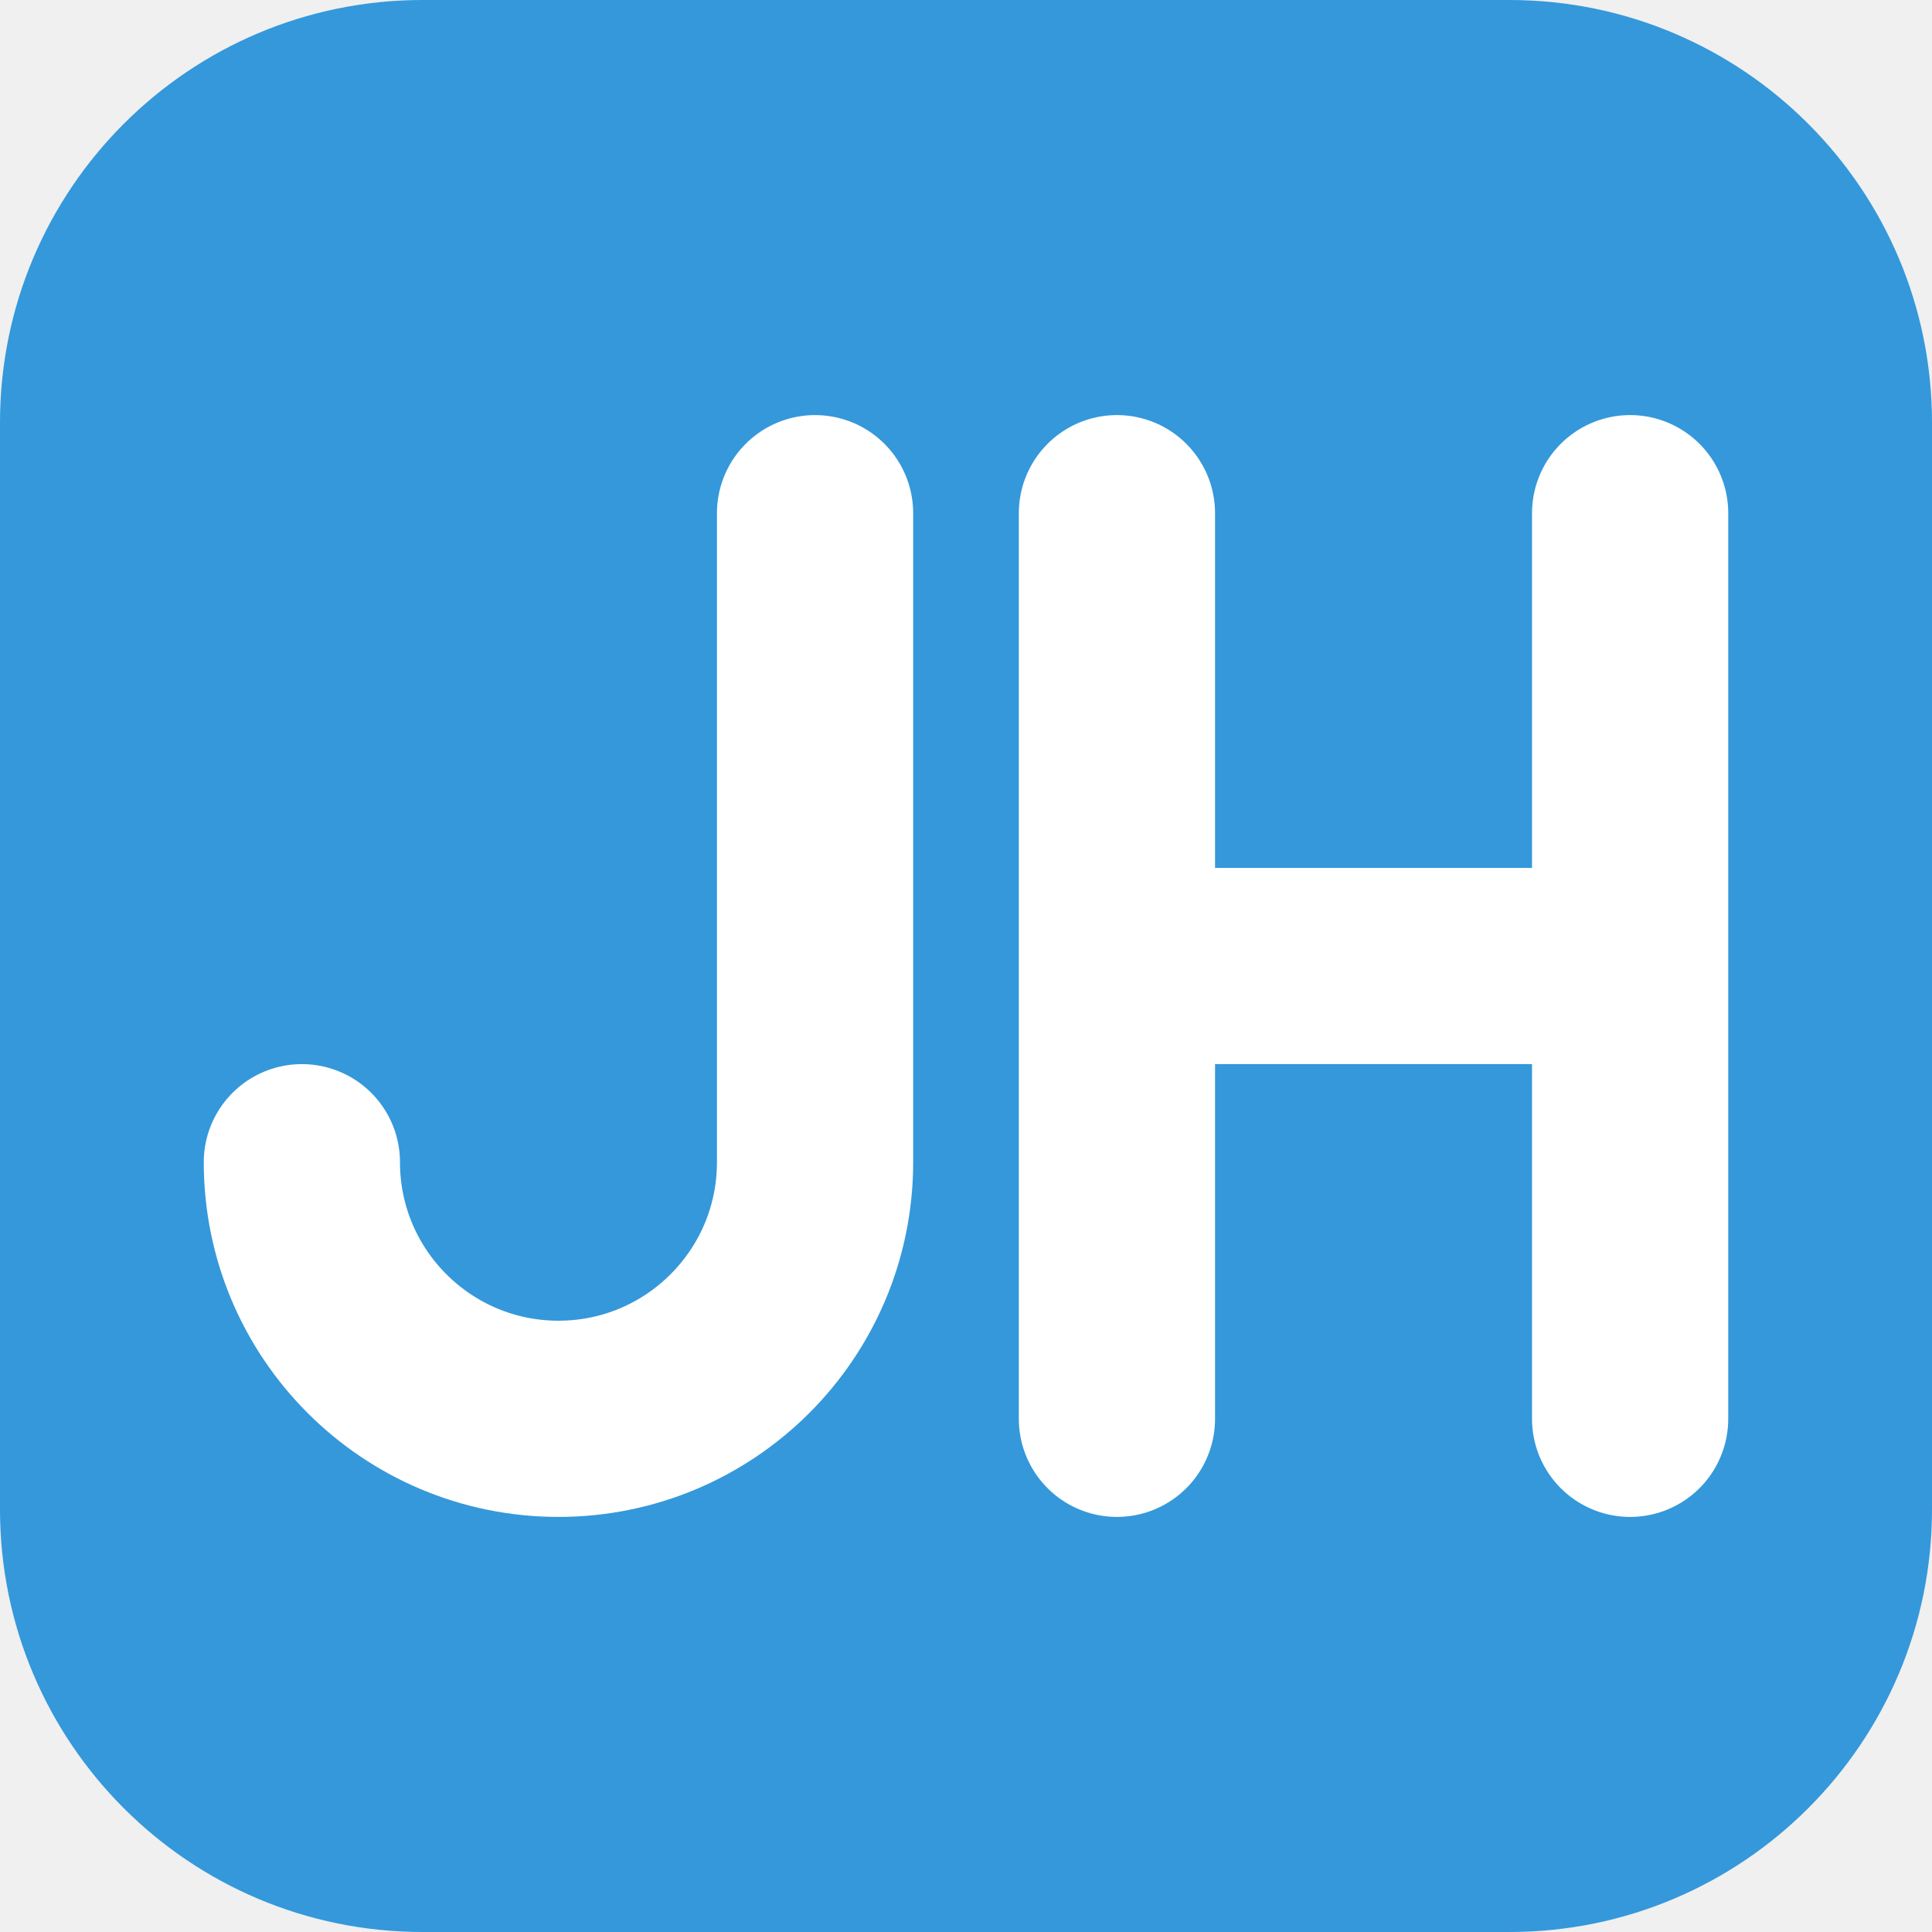
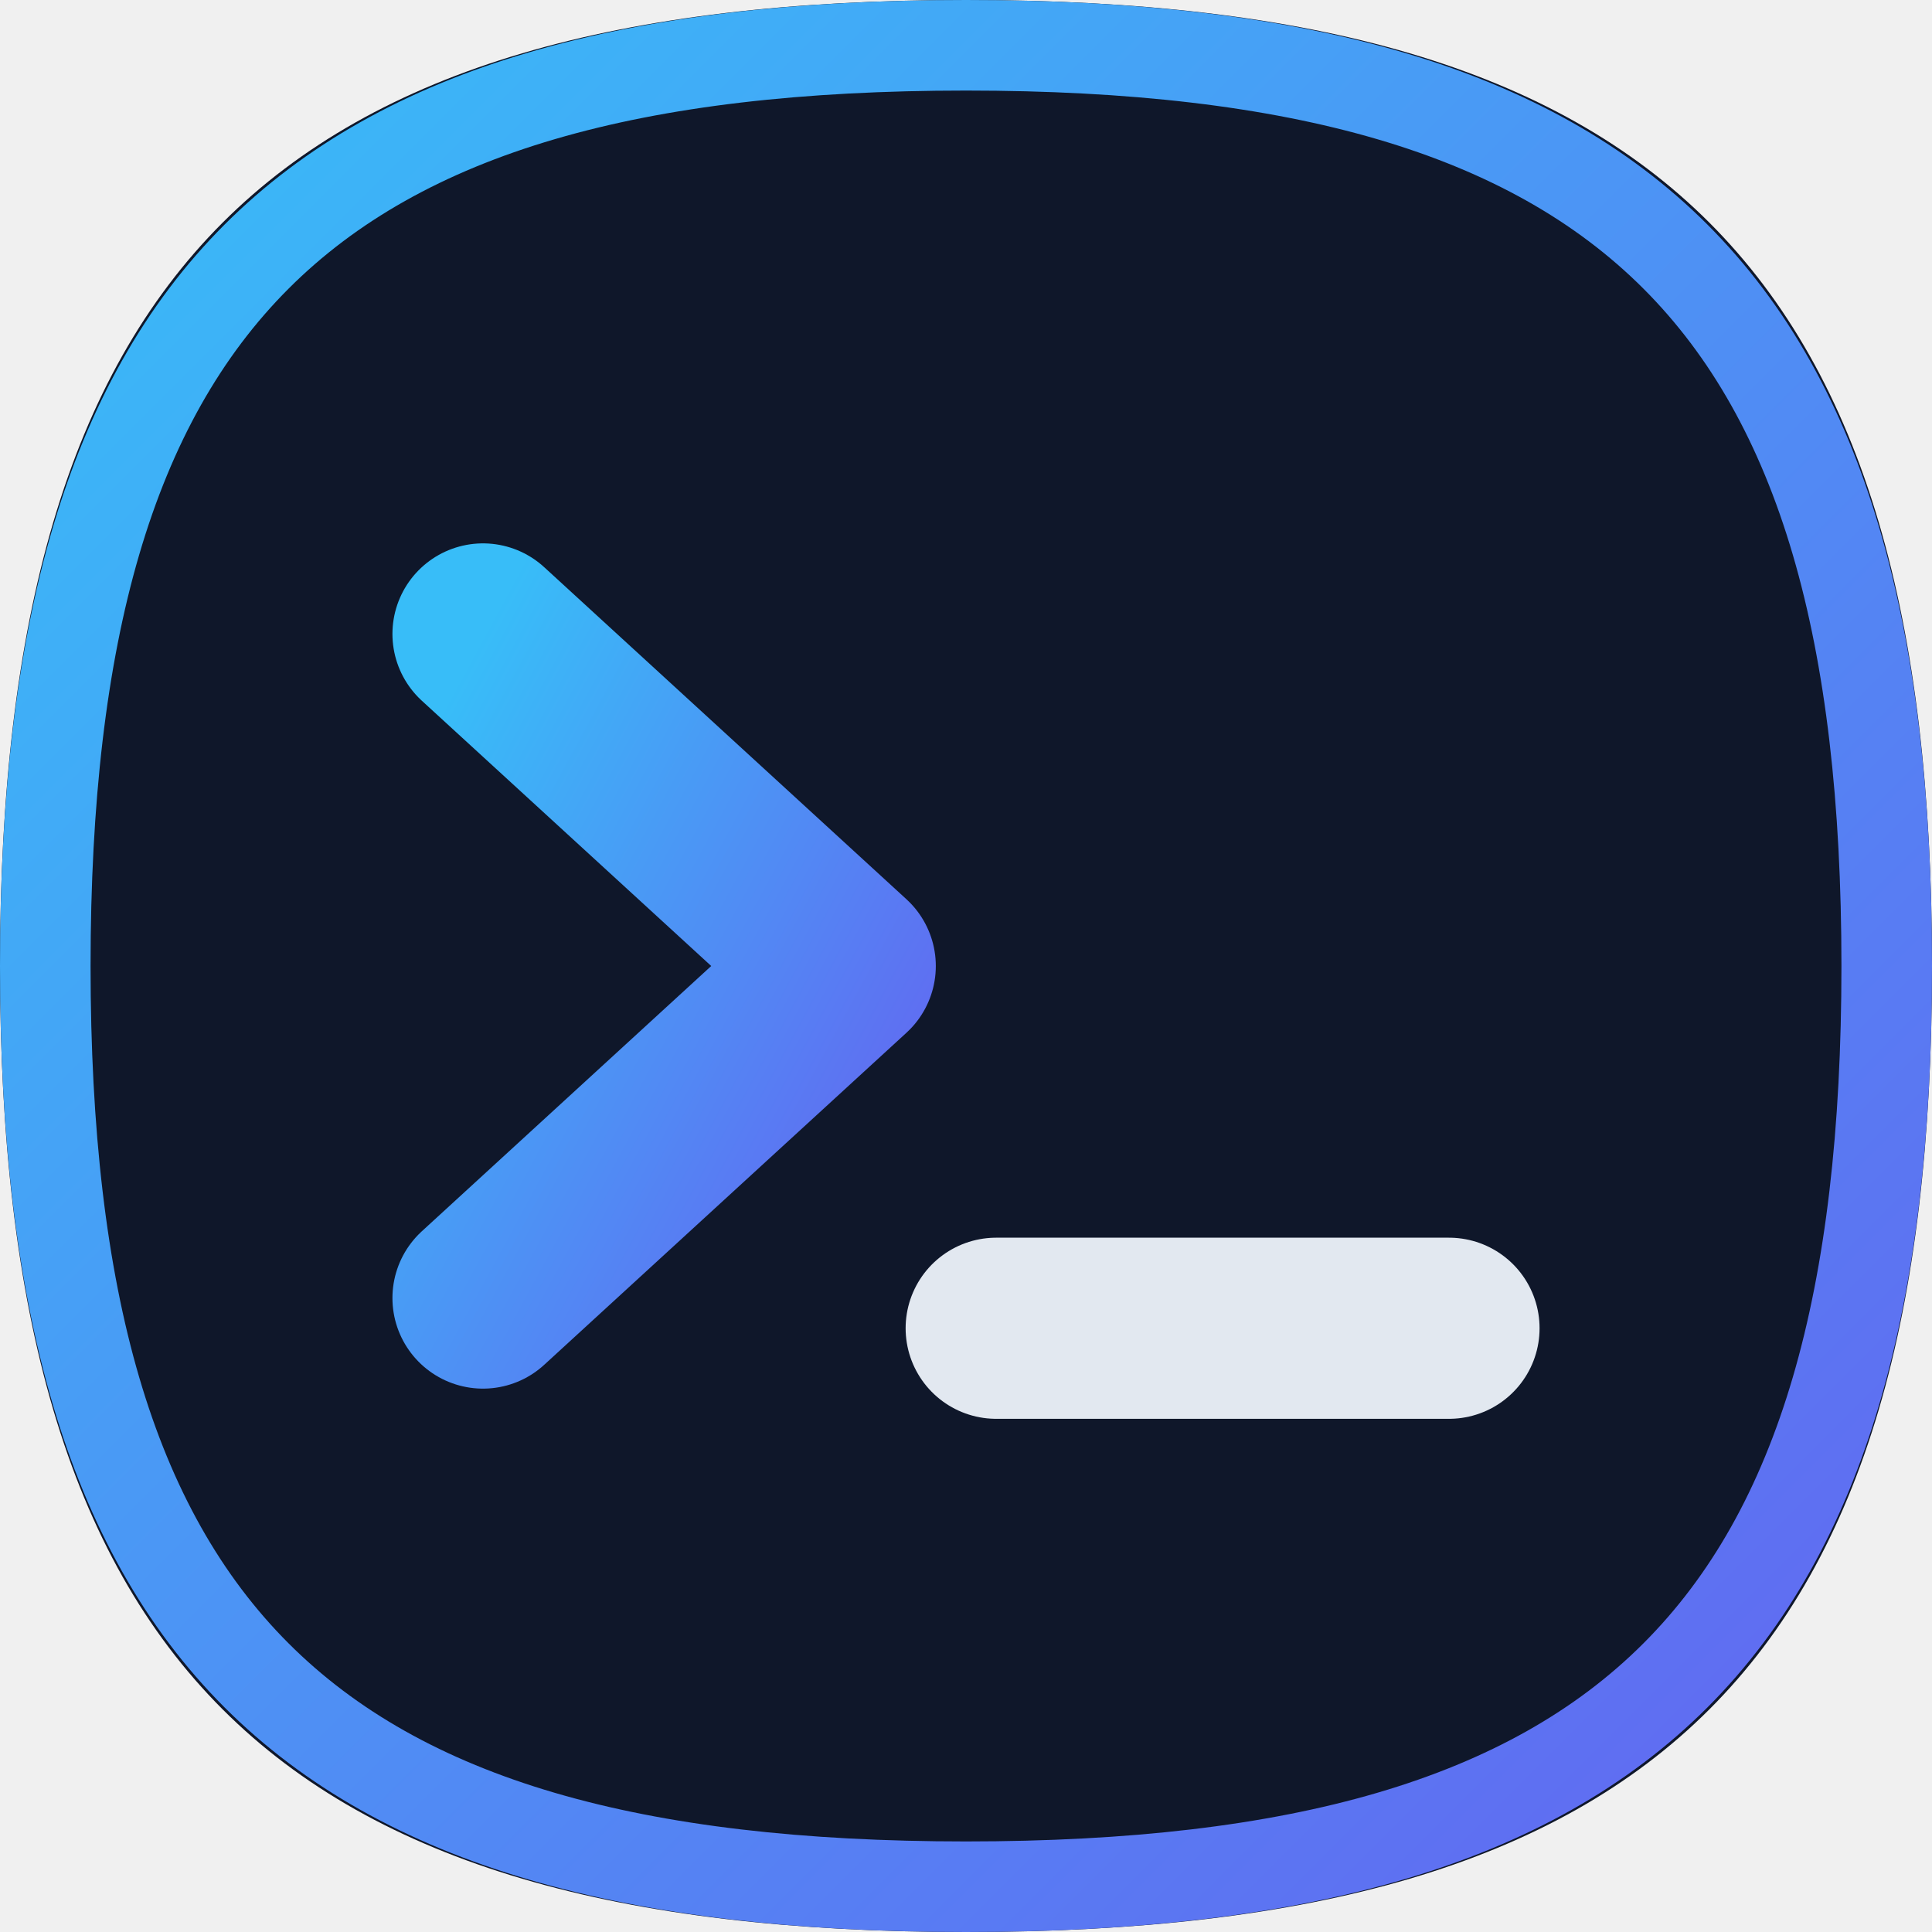
<svg xmlns="http://www.w3.org/2000/svg" viewBox="0 0 64 64">
-   <rect width="64" height="64" rx="14" fill="#3498db" />
-   <g fill="none" stroke="#fff" stroke-width="6.5" stroke-linecap="round" stroke-linejoin="round">
-     <path d="M27 17V38.5A8.5 8.5 0 0 1 10 38.5" />
-     <path d="M37 17V47M54 17V47M37 32H54" />
-   </g>
+   <defs>
+     <linearGradient id="b" x1="0" y1="0" x2="1" y2="1">
+       <stop offset="0" stop-color="#38bdf8" />
+       <stop offset="1" stop-color="#6366f1" />
+     </linearGradient>
+   </defs>
+   <path d="M32 0C55 0 64 9 64 32S55 64 32 64 0 55 0 32 9 0 32 0Z" fill="#0f172a" />
+   <path d="M32 1.5C54 1.5 62.5 10 62.5 32S54 62.5 32 62.5 1.5 54 1.5 32 10 1.5 32 1.5Z" fill="none" stroke="url(#b)" stroke-width="3" />
+   <path d="M16 21L28 32L16 43" fill="none" stroke="url(#b)" stroke-width="6" stroke-linecap="round" stroke-linejoin="round" />
+   <path d="M33 44H48" stroke="#e2e8f0" stroke-width="6" stroke-linecap="round" />
</svg>
